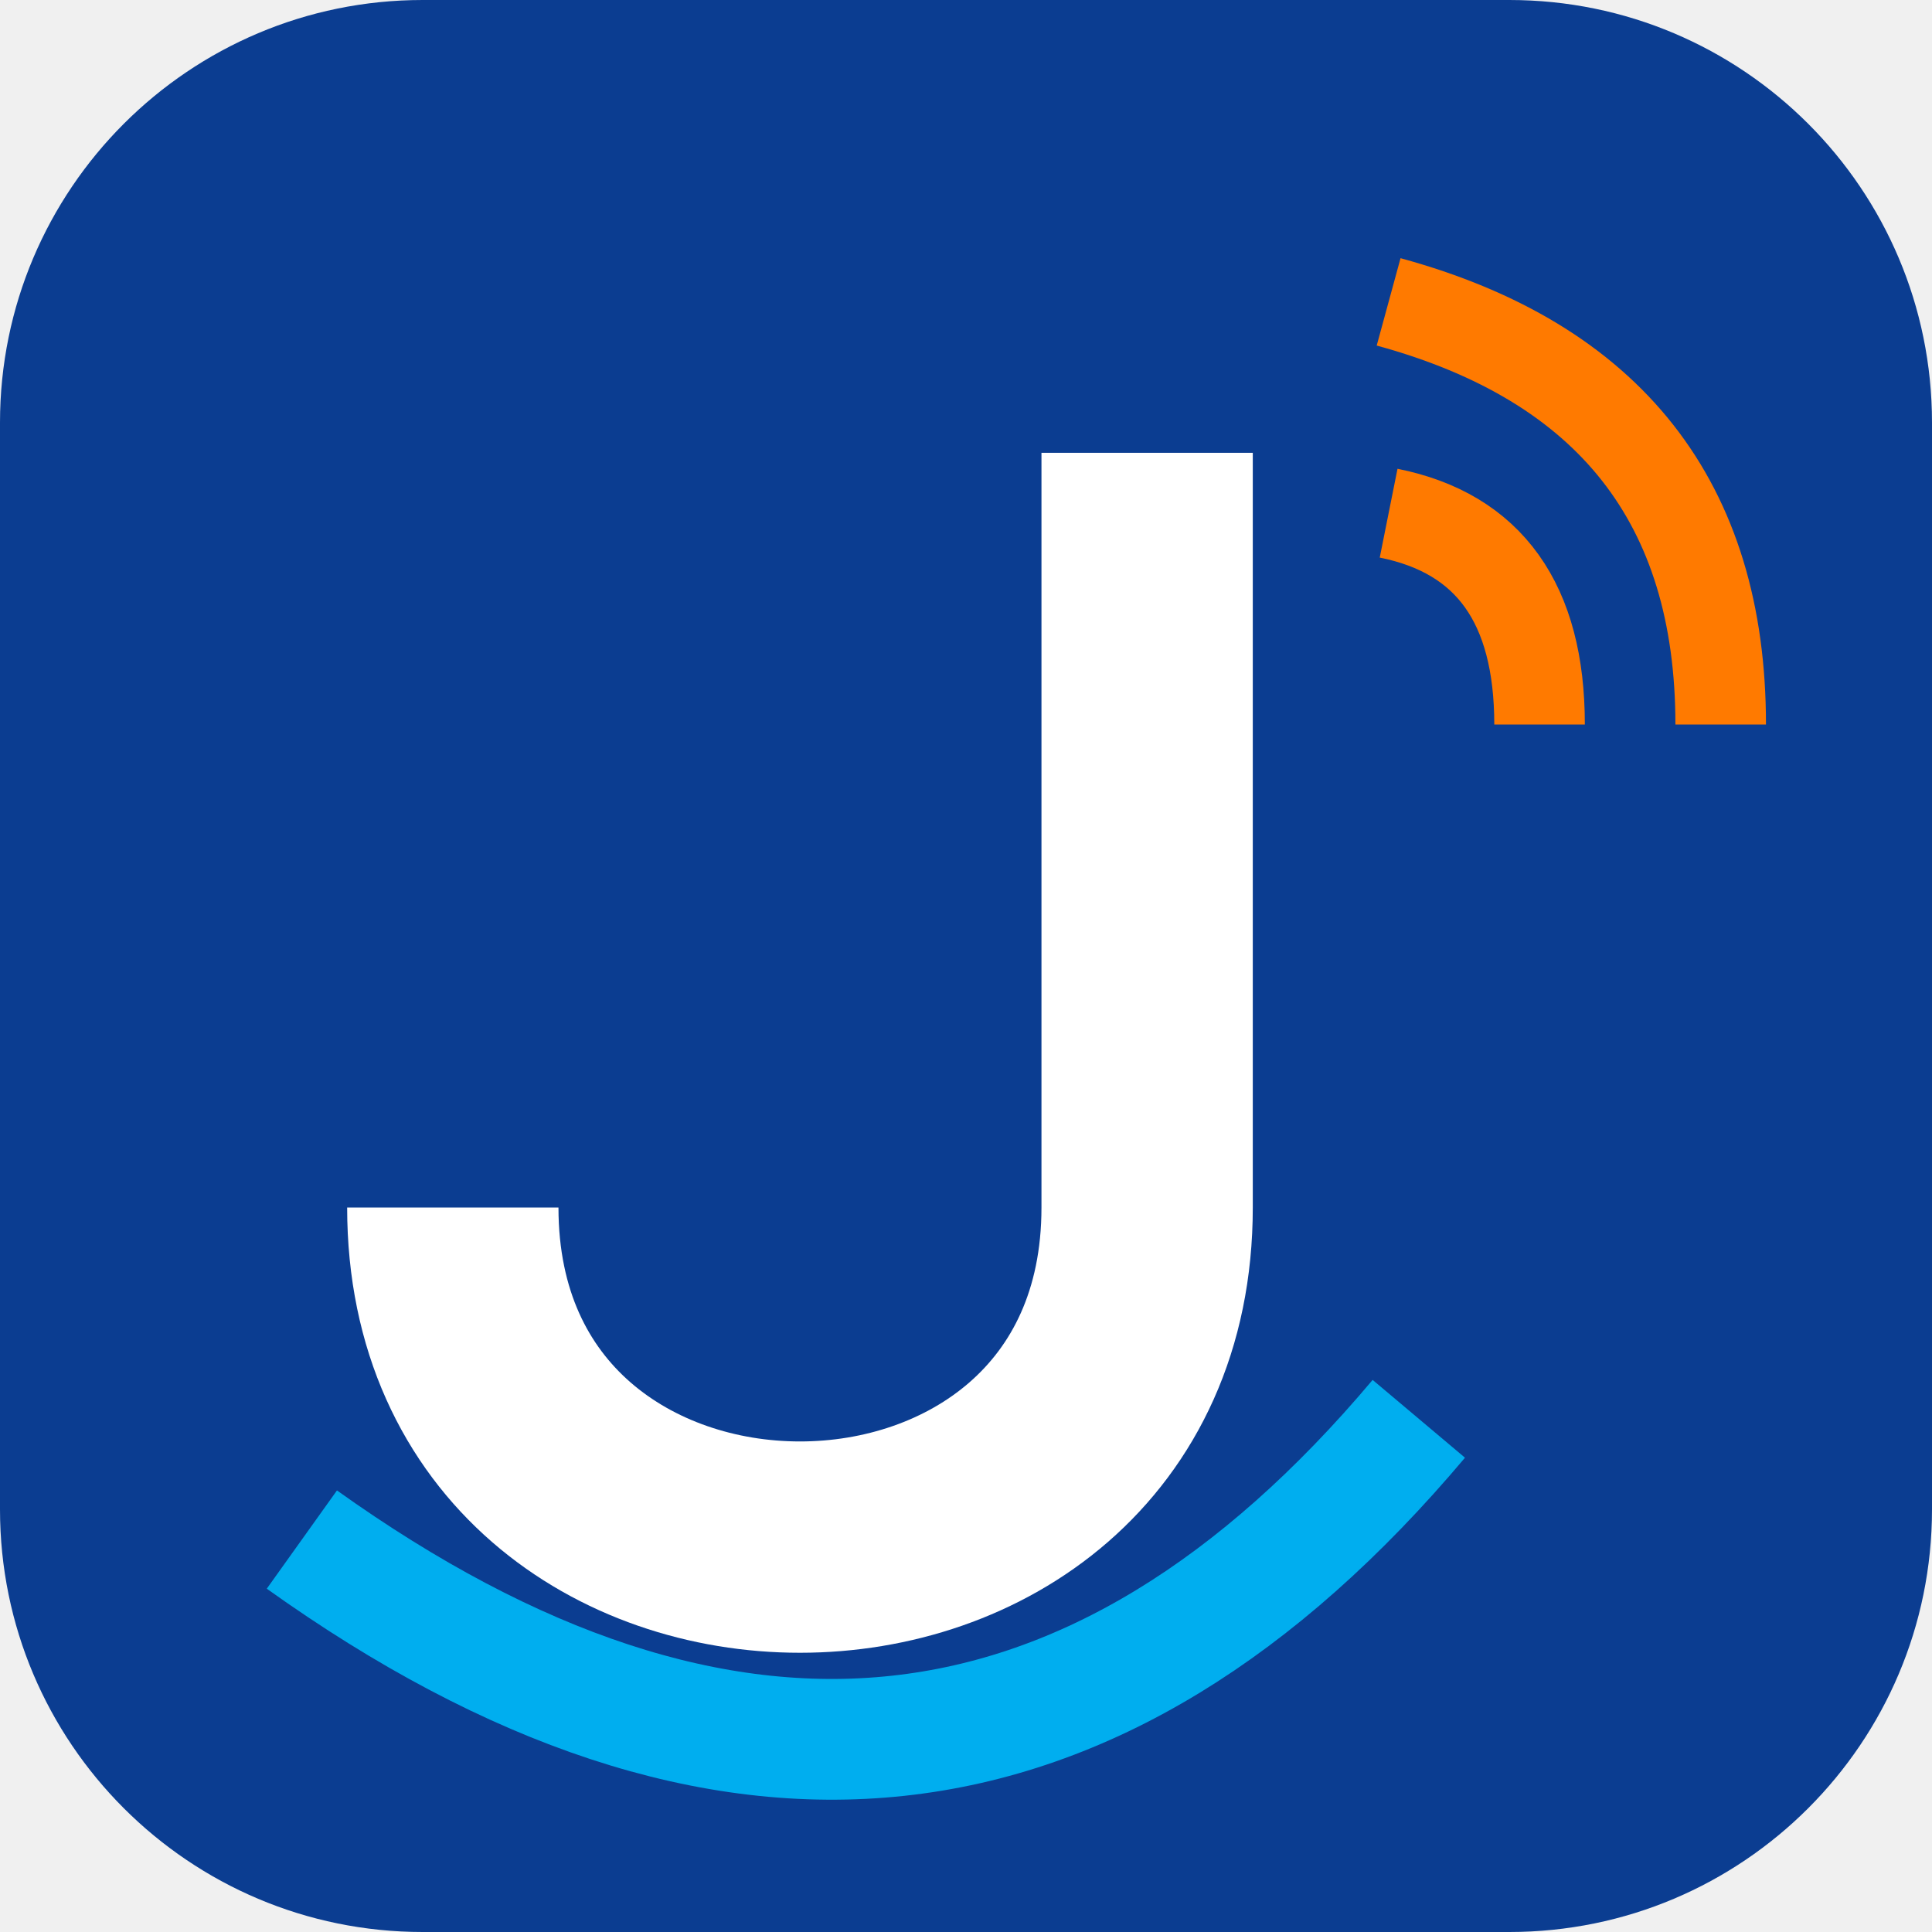
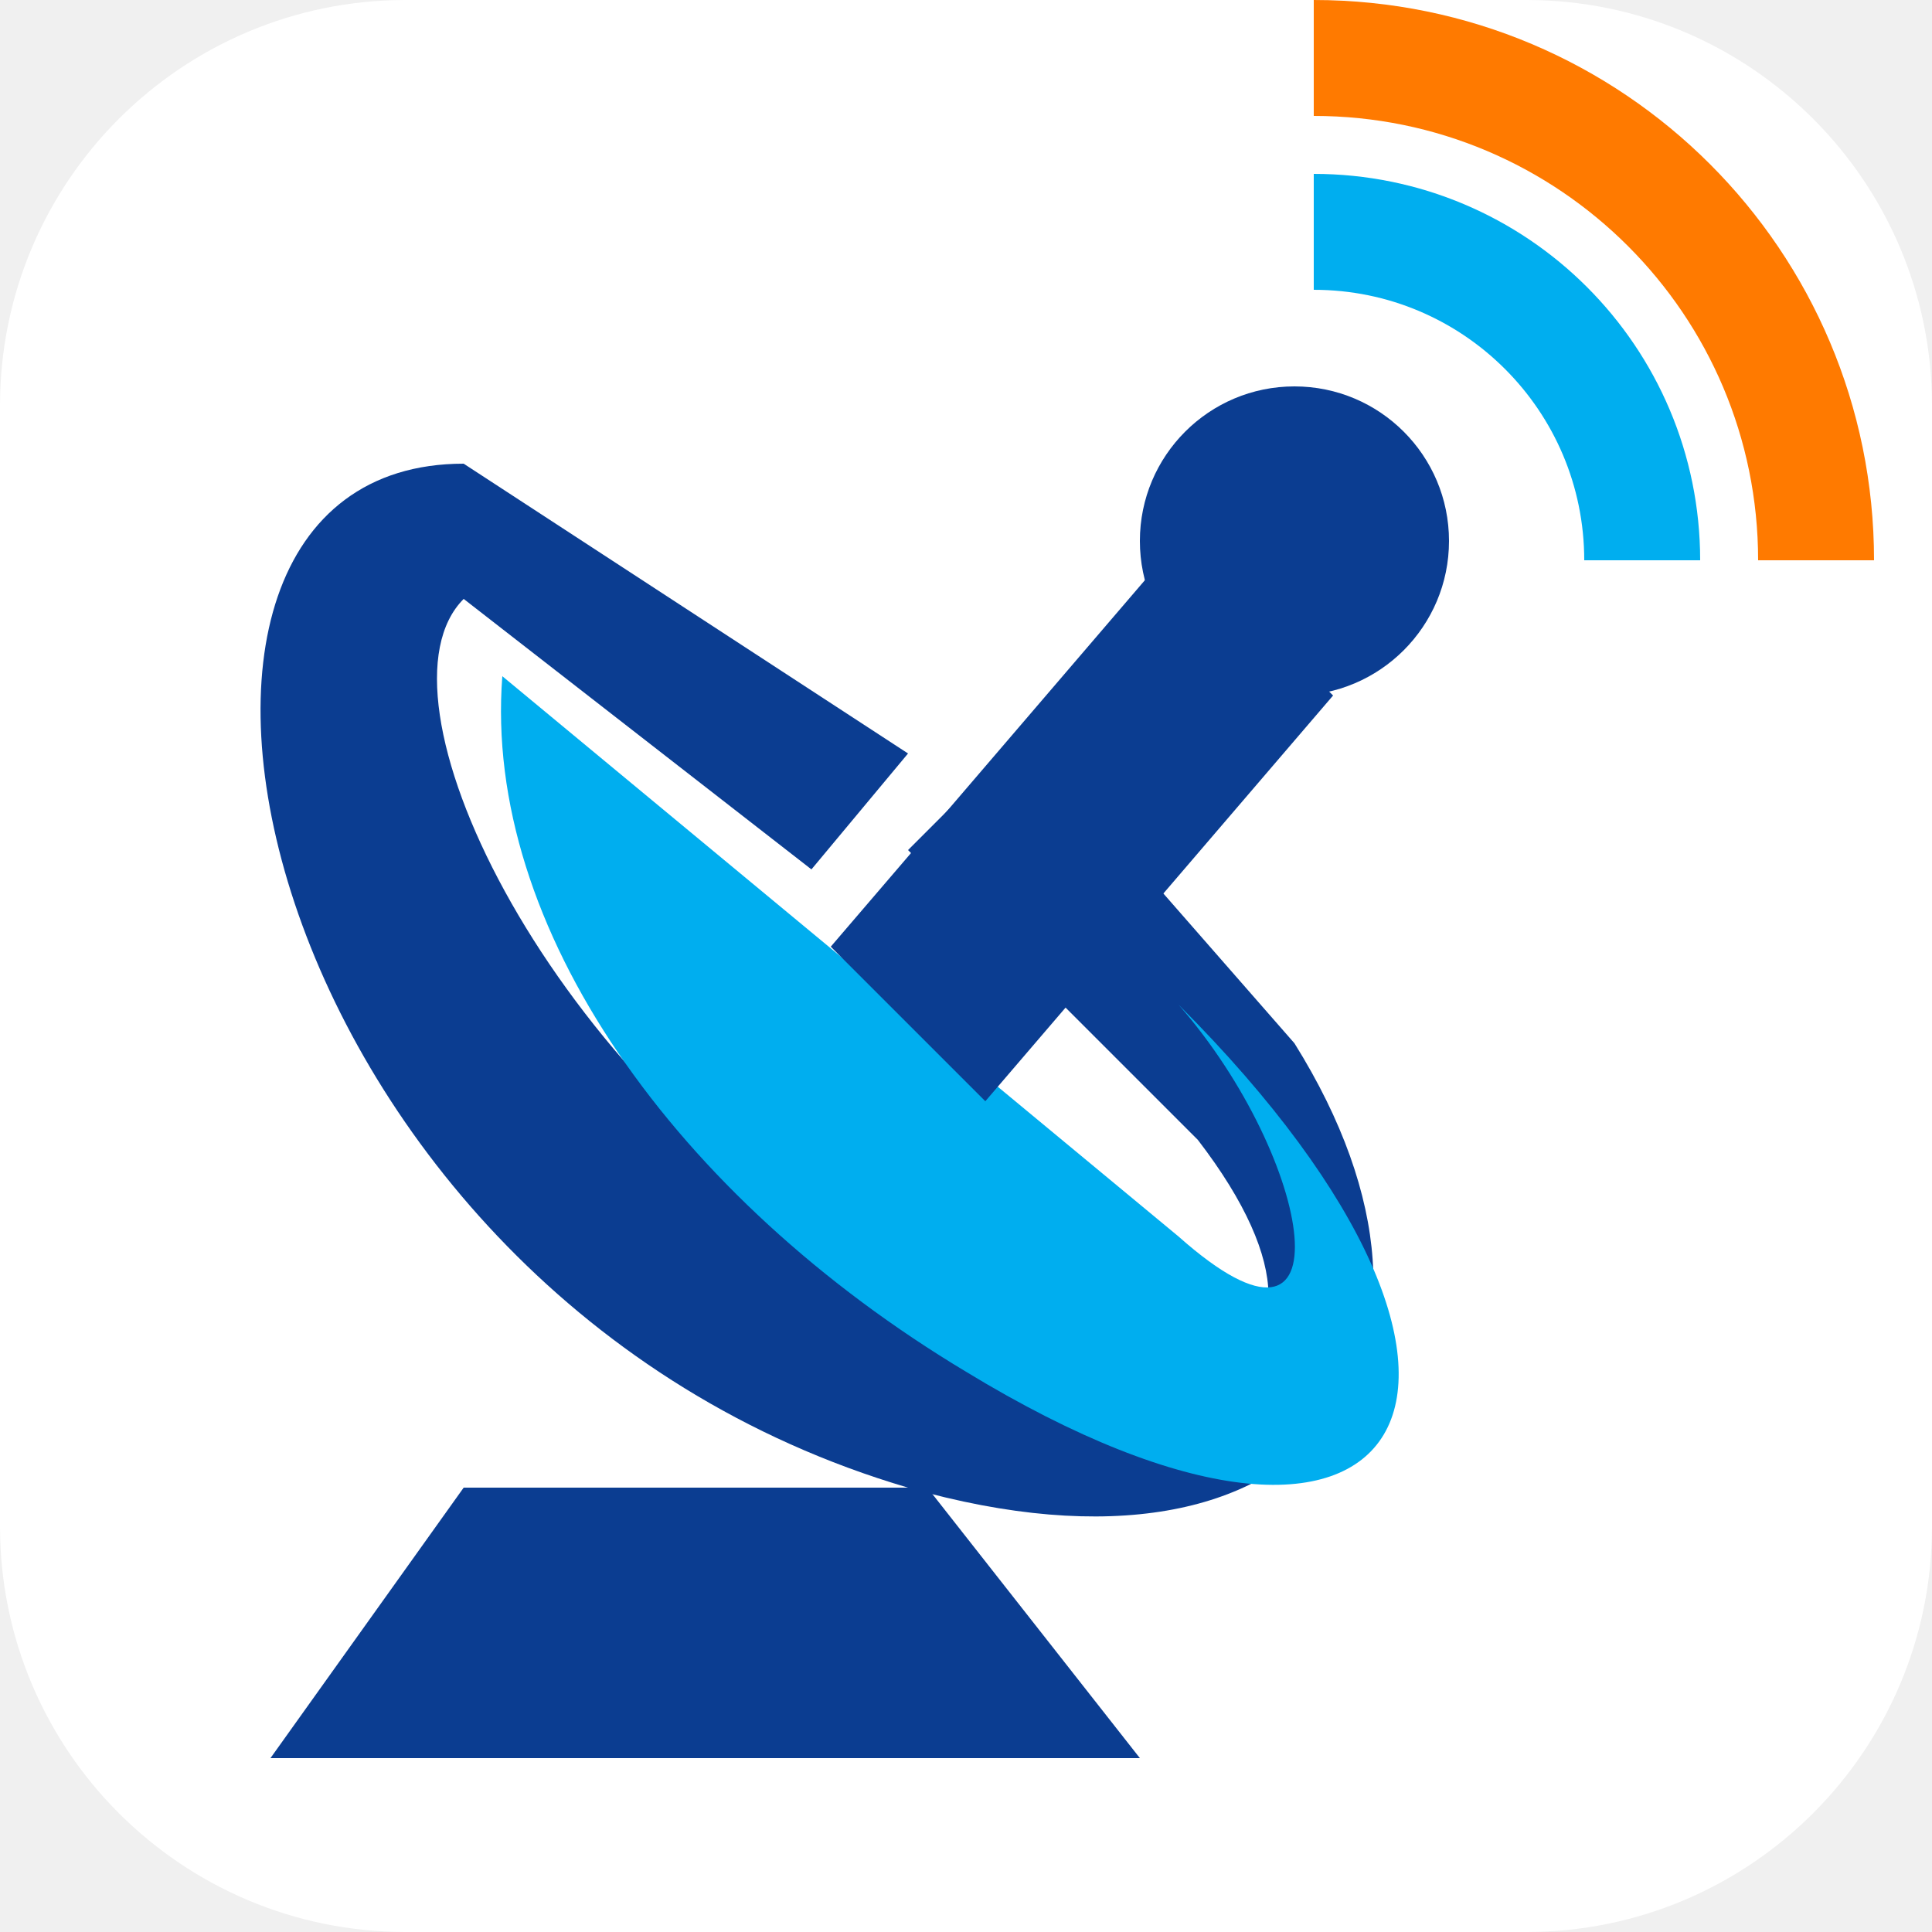
- <svg xmlns="http://www.w3.org/2000/svg" viewBox="0 0 64 64">
-   <rect width="64" height="64" rx="14" fill="#0B3D91" />
-   <path d="M38 15v25c0 15-23 15-23 0" stroke="white" stroke-width="7" fill="none" />
-   <path d="M46 10q11 3 11 14m-11-7q5 1 5 7" stroke="#FF7A00" stroke-width="3" fill="none" />
-   <path d="M10 51q21 15 37-4" stroke="#00AEEF" stroke-width="4" fill="none" />
+ <svg xmlns="http://www.w3.org/2000/svg" viewBox="0 0 100 100">
+   <rect width="100" height="100" rx="21" fill="white" />
+   <path d="M24 77 14 91h45L48 77Z" fill="#0b3d91" />
+   <path d="M24 24C4 24 13 67 47 77c21 6 30-7 20-23L53 38l-6 6 15 15c10 13-2 17-18 6C28 55 19 36 24 31l18 14 5-6Z" fill="#0b3d91" />
+   <path d="m26 35 35 29c9 8 7-4 0-12 20 20 12 33-11 19-15-9-25-23-24-36" fill="#00aeef" />
+   <path d="m43 49 18-21 8 8-18 21Z" fill="#0b3d91" />
+   <circle cx="67" cy="28" r="8" fill="#0b3d91" />
+   <path d="M68 12a17 17 0 0 1 17 17" fill="none" stroke="#00aeef" stroke-width="6" />
+   <path d="M68 3a26 26 0 0 1 26 26" fill="none" stroke="#ff7a00" stroke-width="6" />
</svg>
